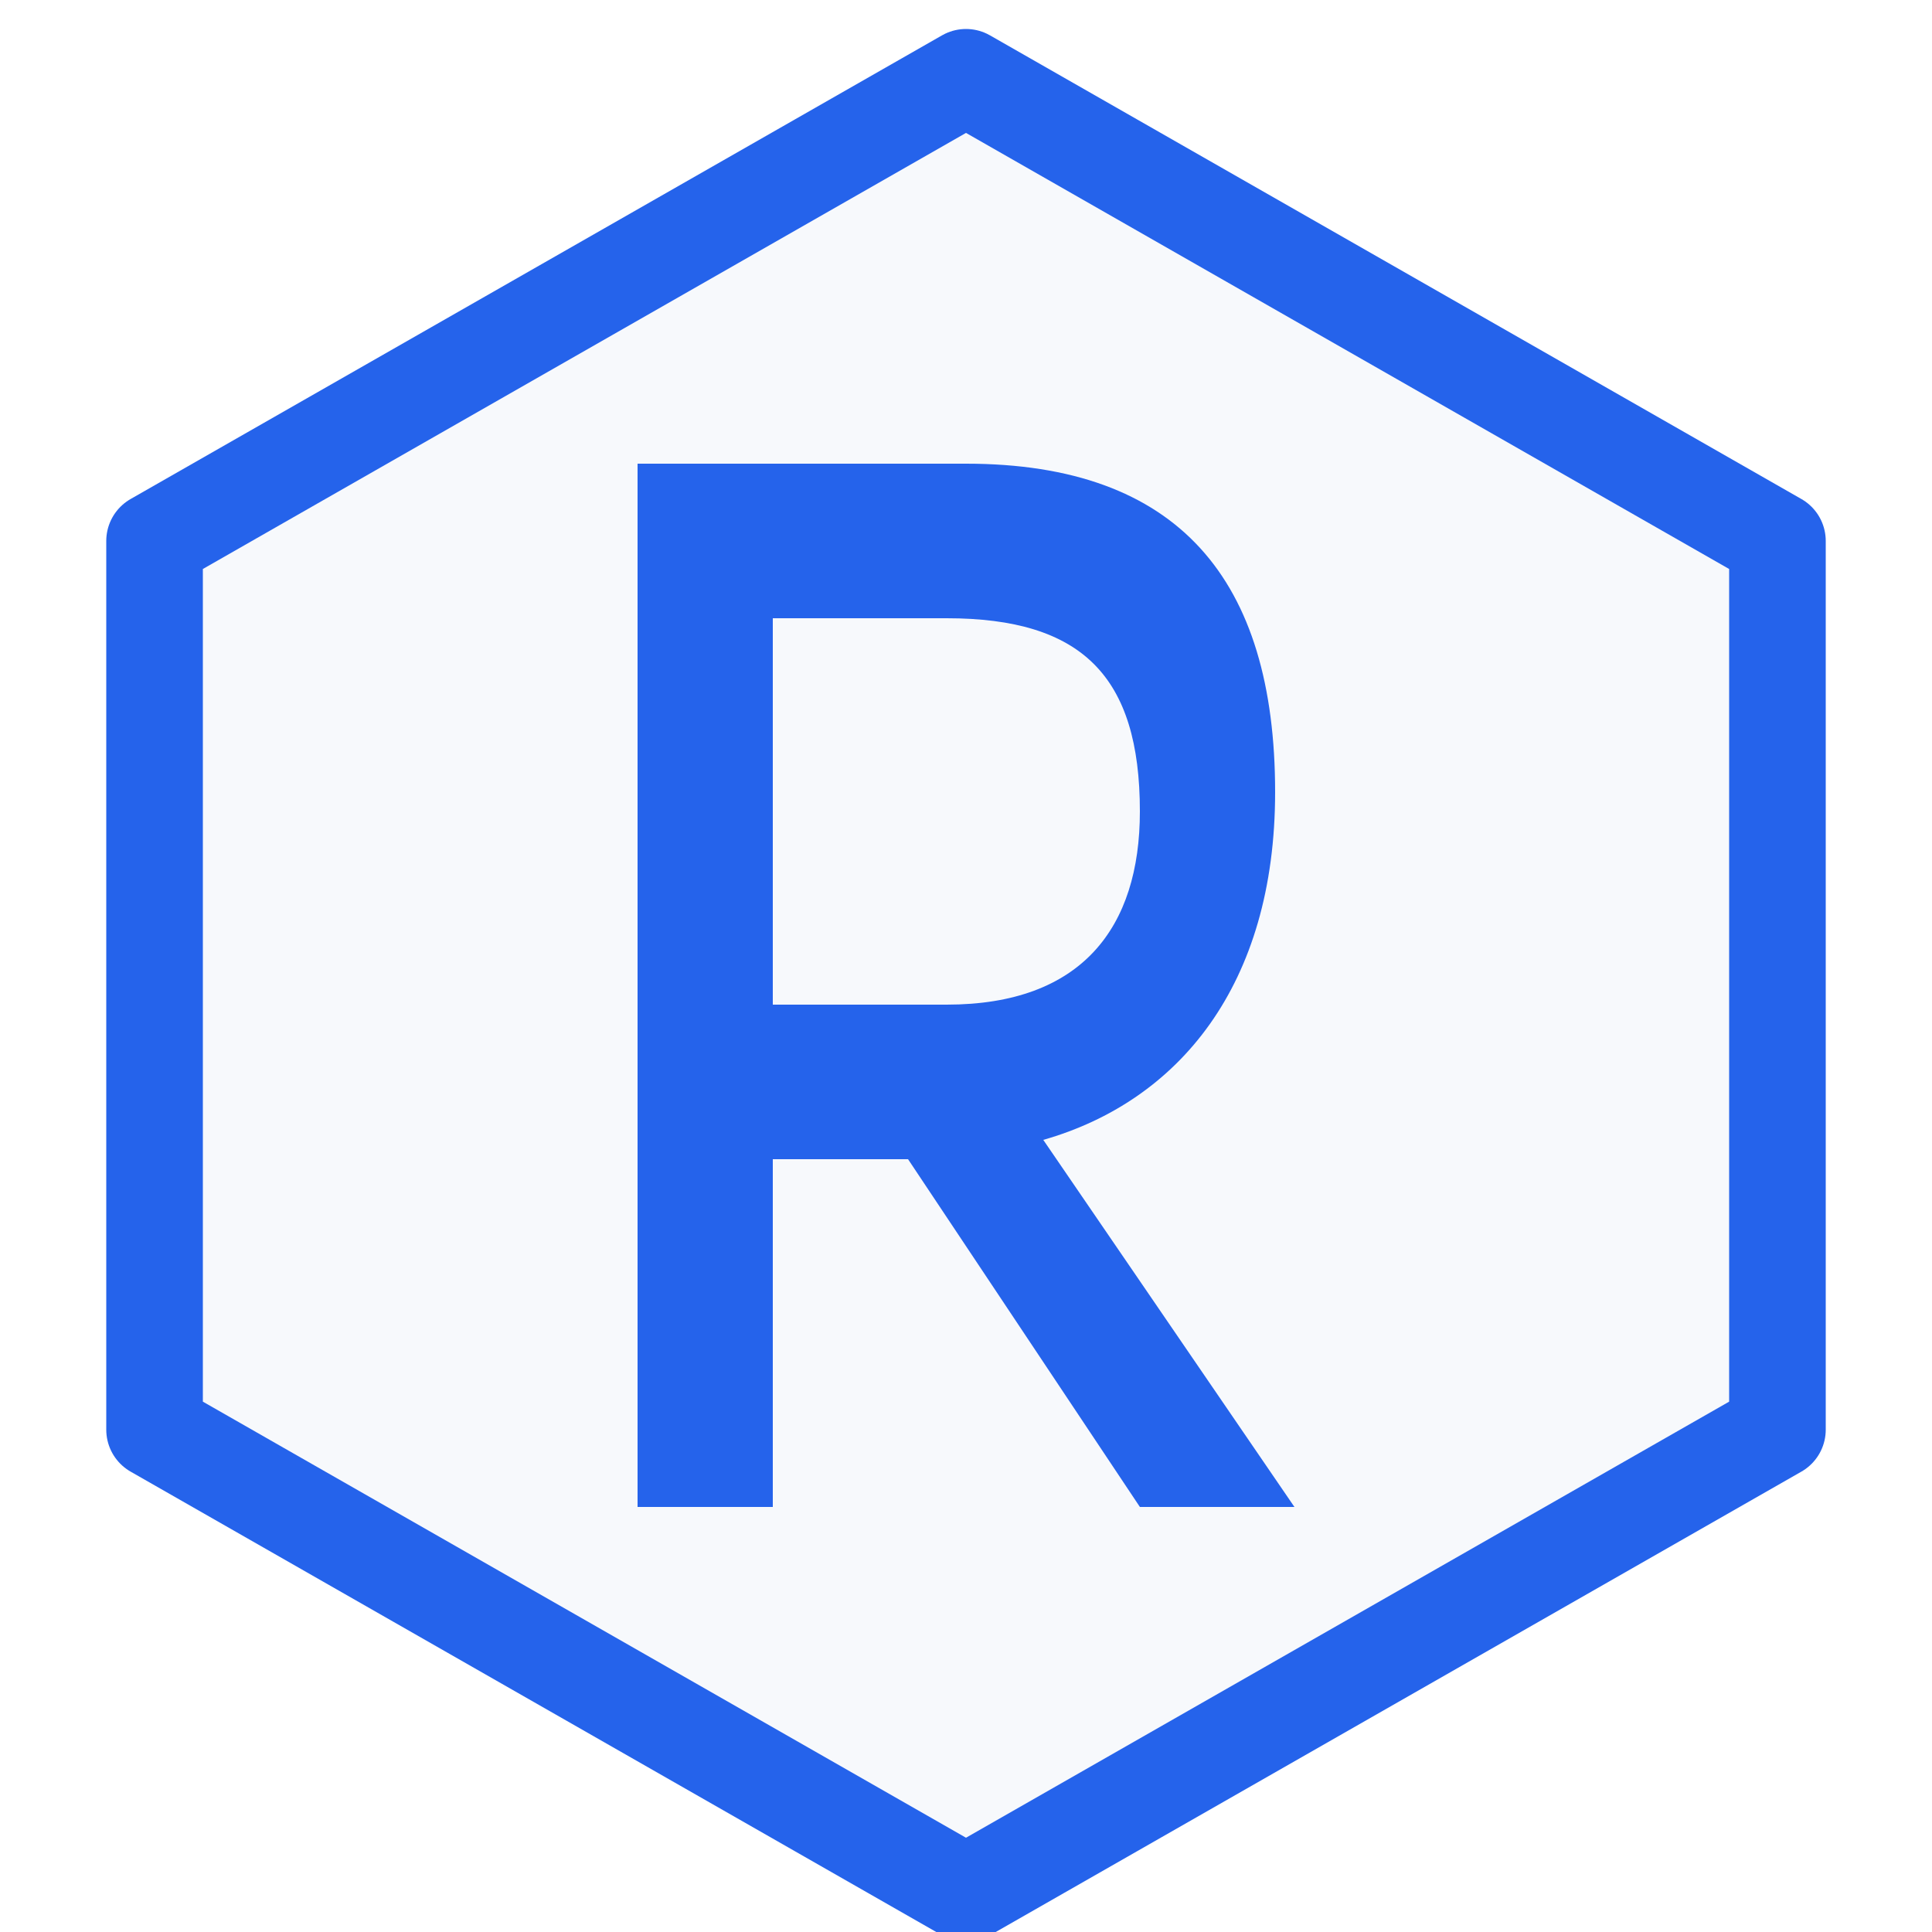
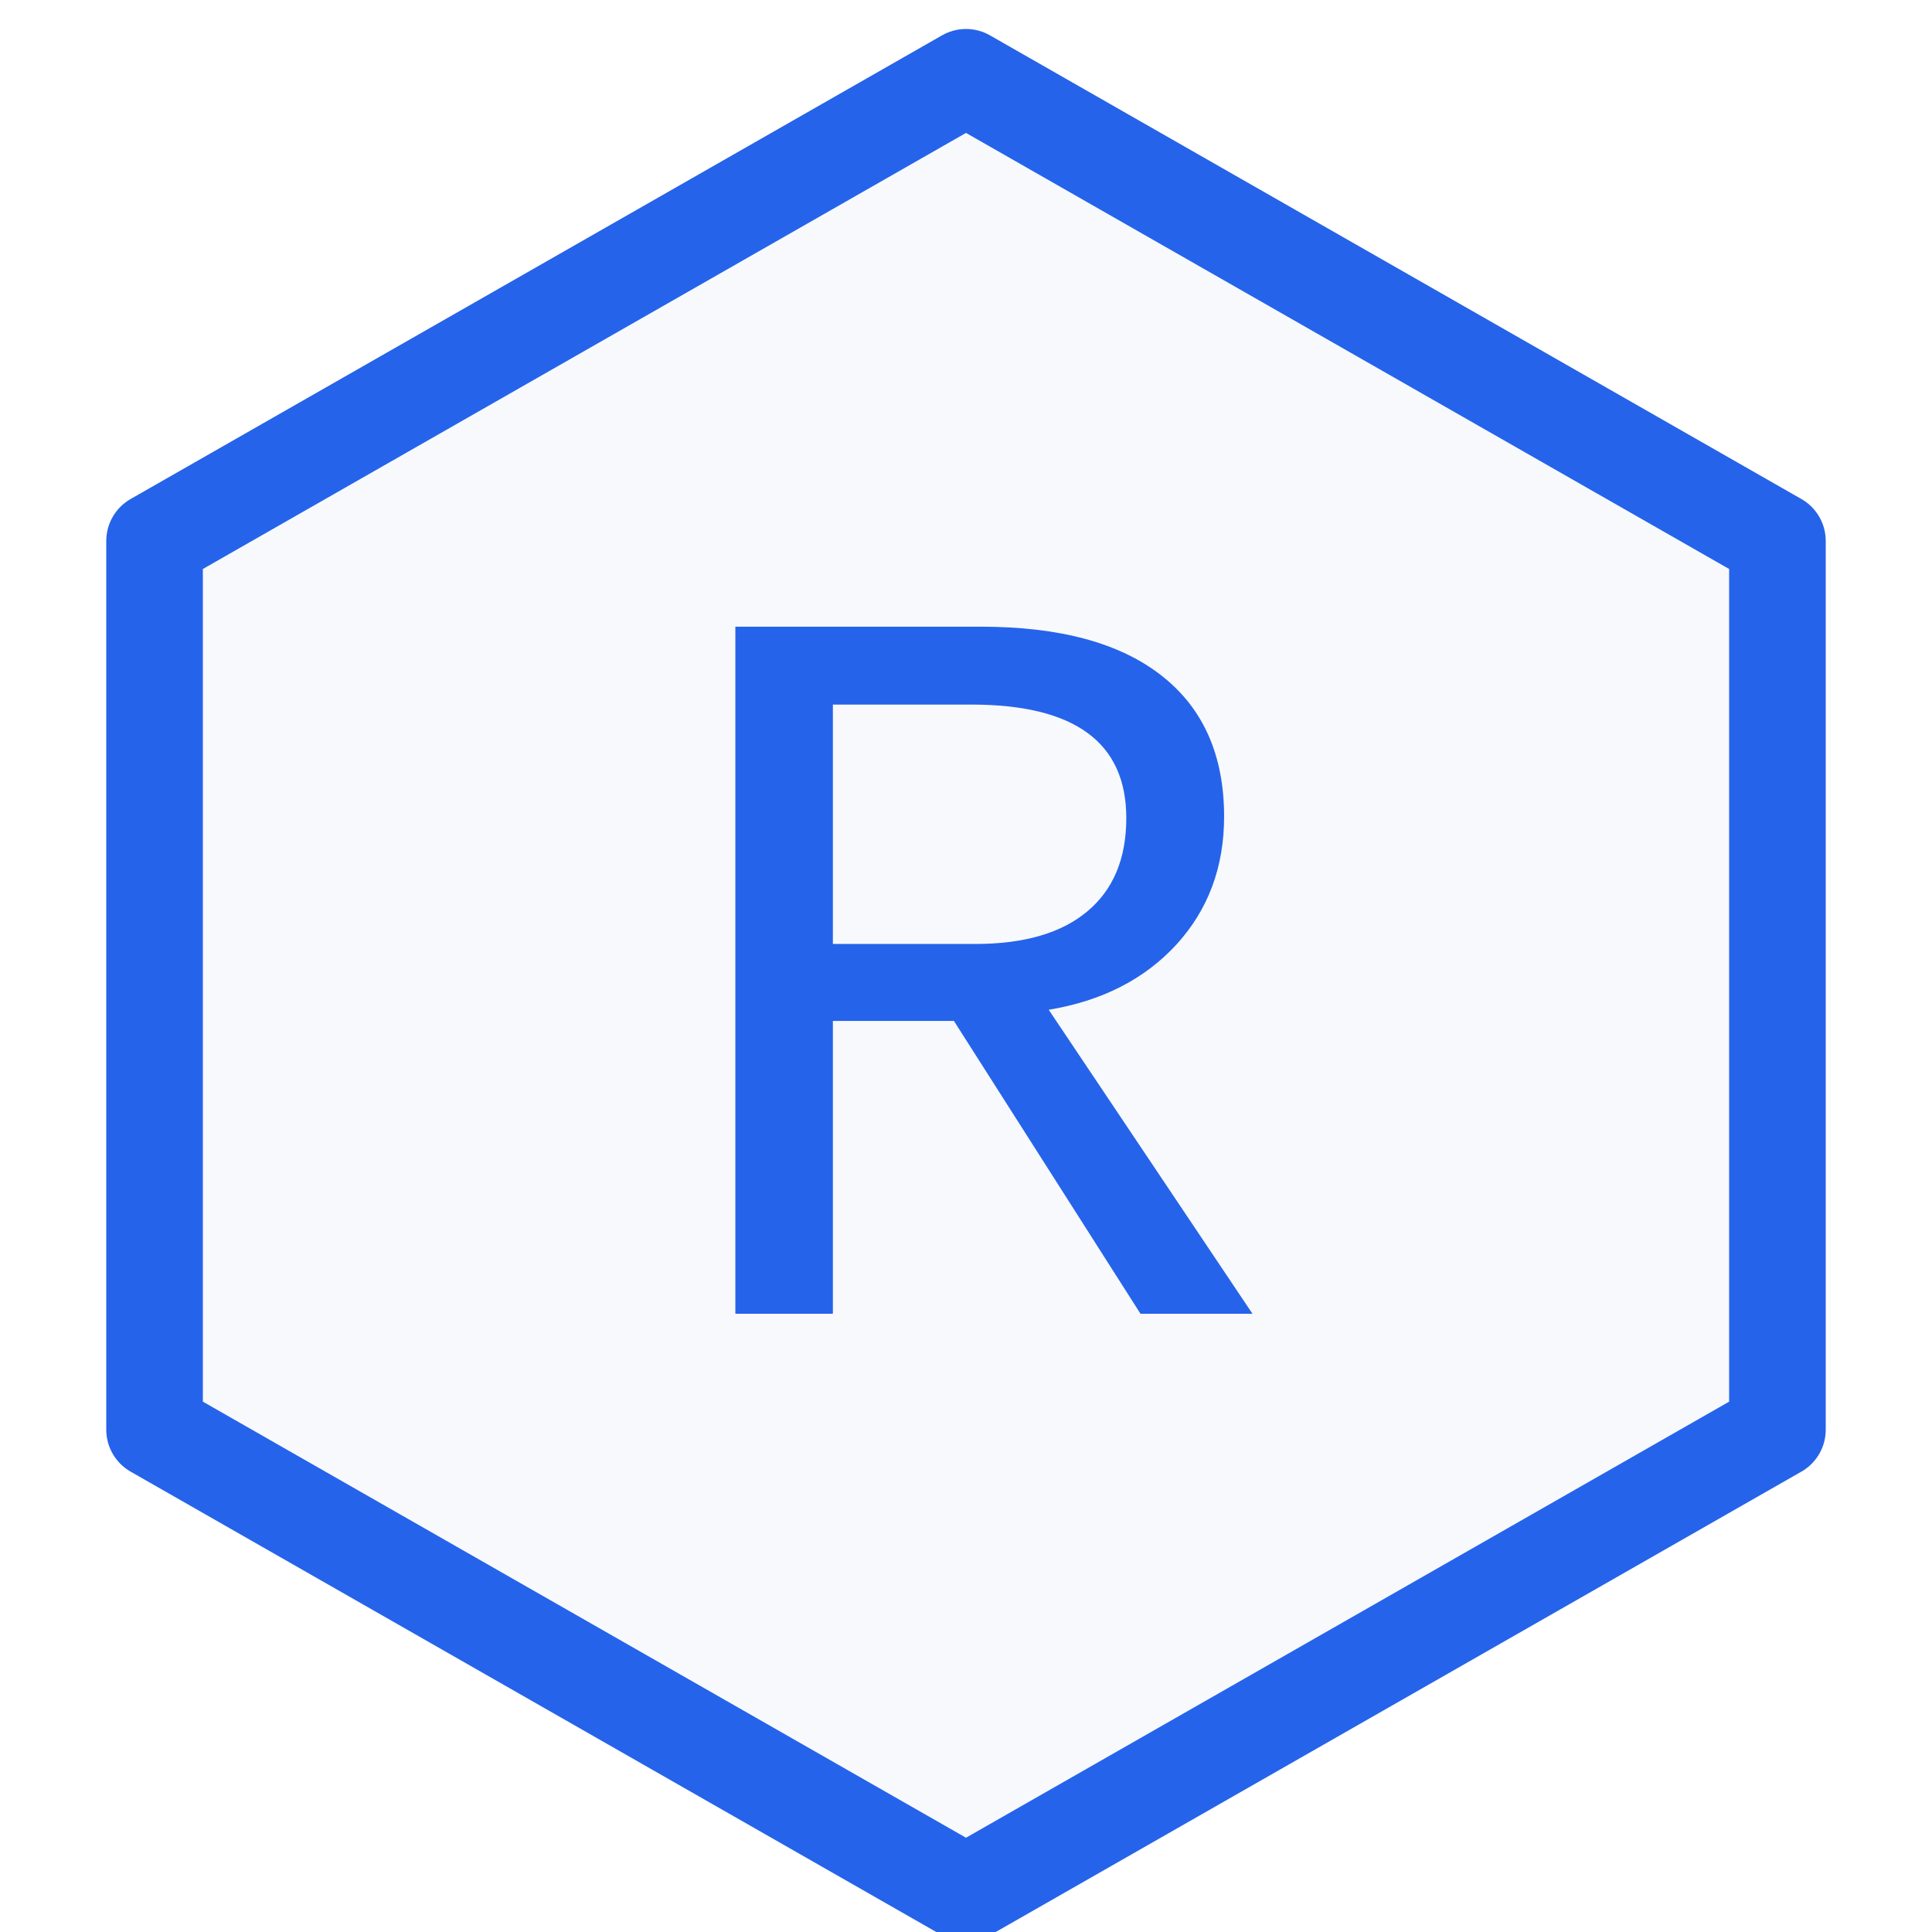
<svg xmlns="http://www.w3.org/2000/svg" viewBox="0 0 100 100">
  <style>
    .mark {
      fill: #f7f9fc;
      stroke: #2563eb;
    }

    .letter {
      fill: #2563eb;
    }

    @media (prefers-color-scheme: dark) {
      .mark {
        fill: #0d1422;
        stroke: #7aa2ff;
      }

      .letter {
        fill: #7aa2ff;
      }
    }
  </style>
  <polygon class="mark" points="50 4 92 28 92 74 50 98 8 74 8 28" stroke-width="5" stroke-linecap="round" stroke-linejoin="round" />
-   <path class="letter" fill-rule="evenodd" d="M33 24h17c11 0 16 6 16 17 0 10-5 16-12 18l13 19h-8L47 60h-7v18h-7V24zm7 8v20h9c7 0 10-4 10-10 0-7-3-10-10-10h-9z" />
+   <text class="letter" x="50" y="68" font-family="Lucida Console, Courier New, monospace" font-size="54" text-anchor="middle">R</text>
</svg>
